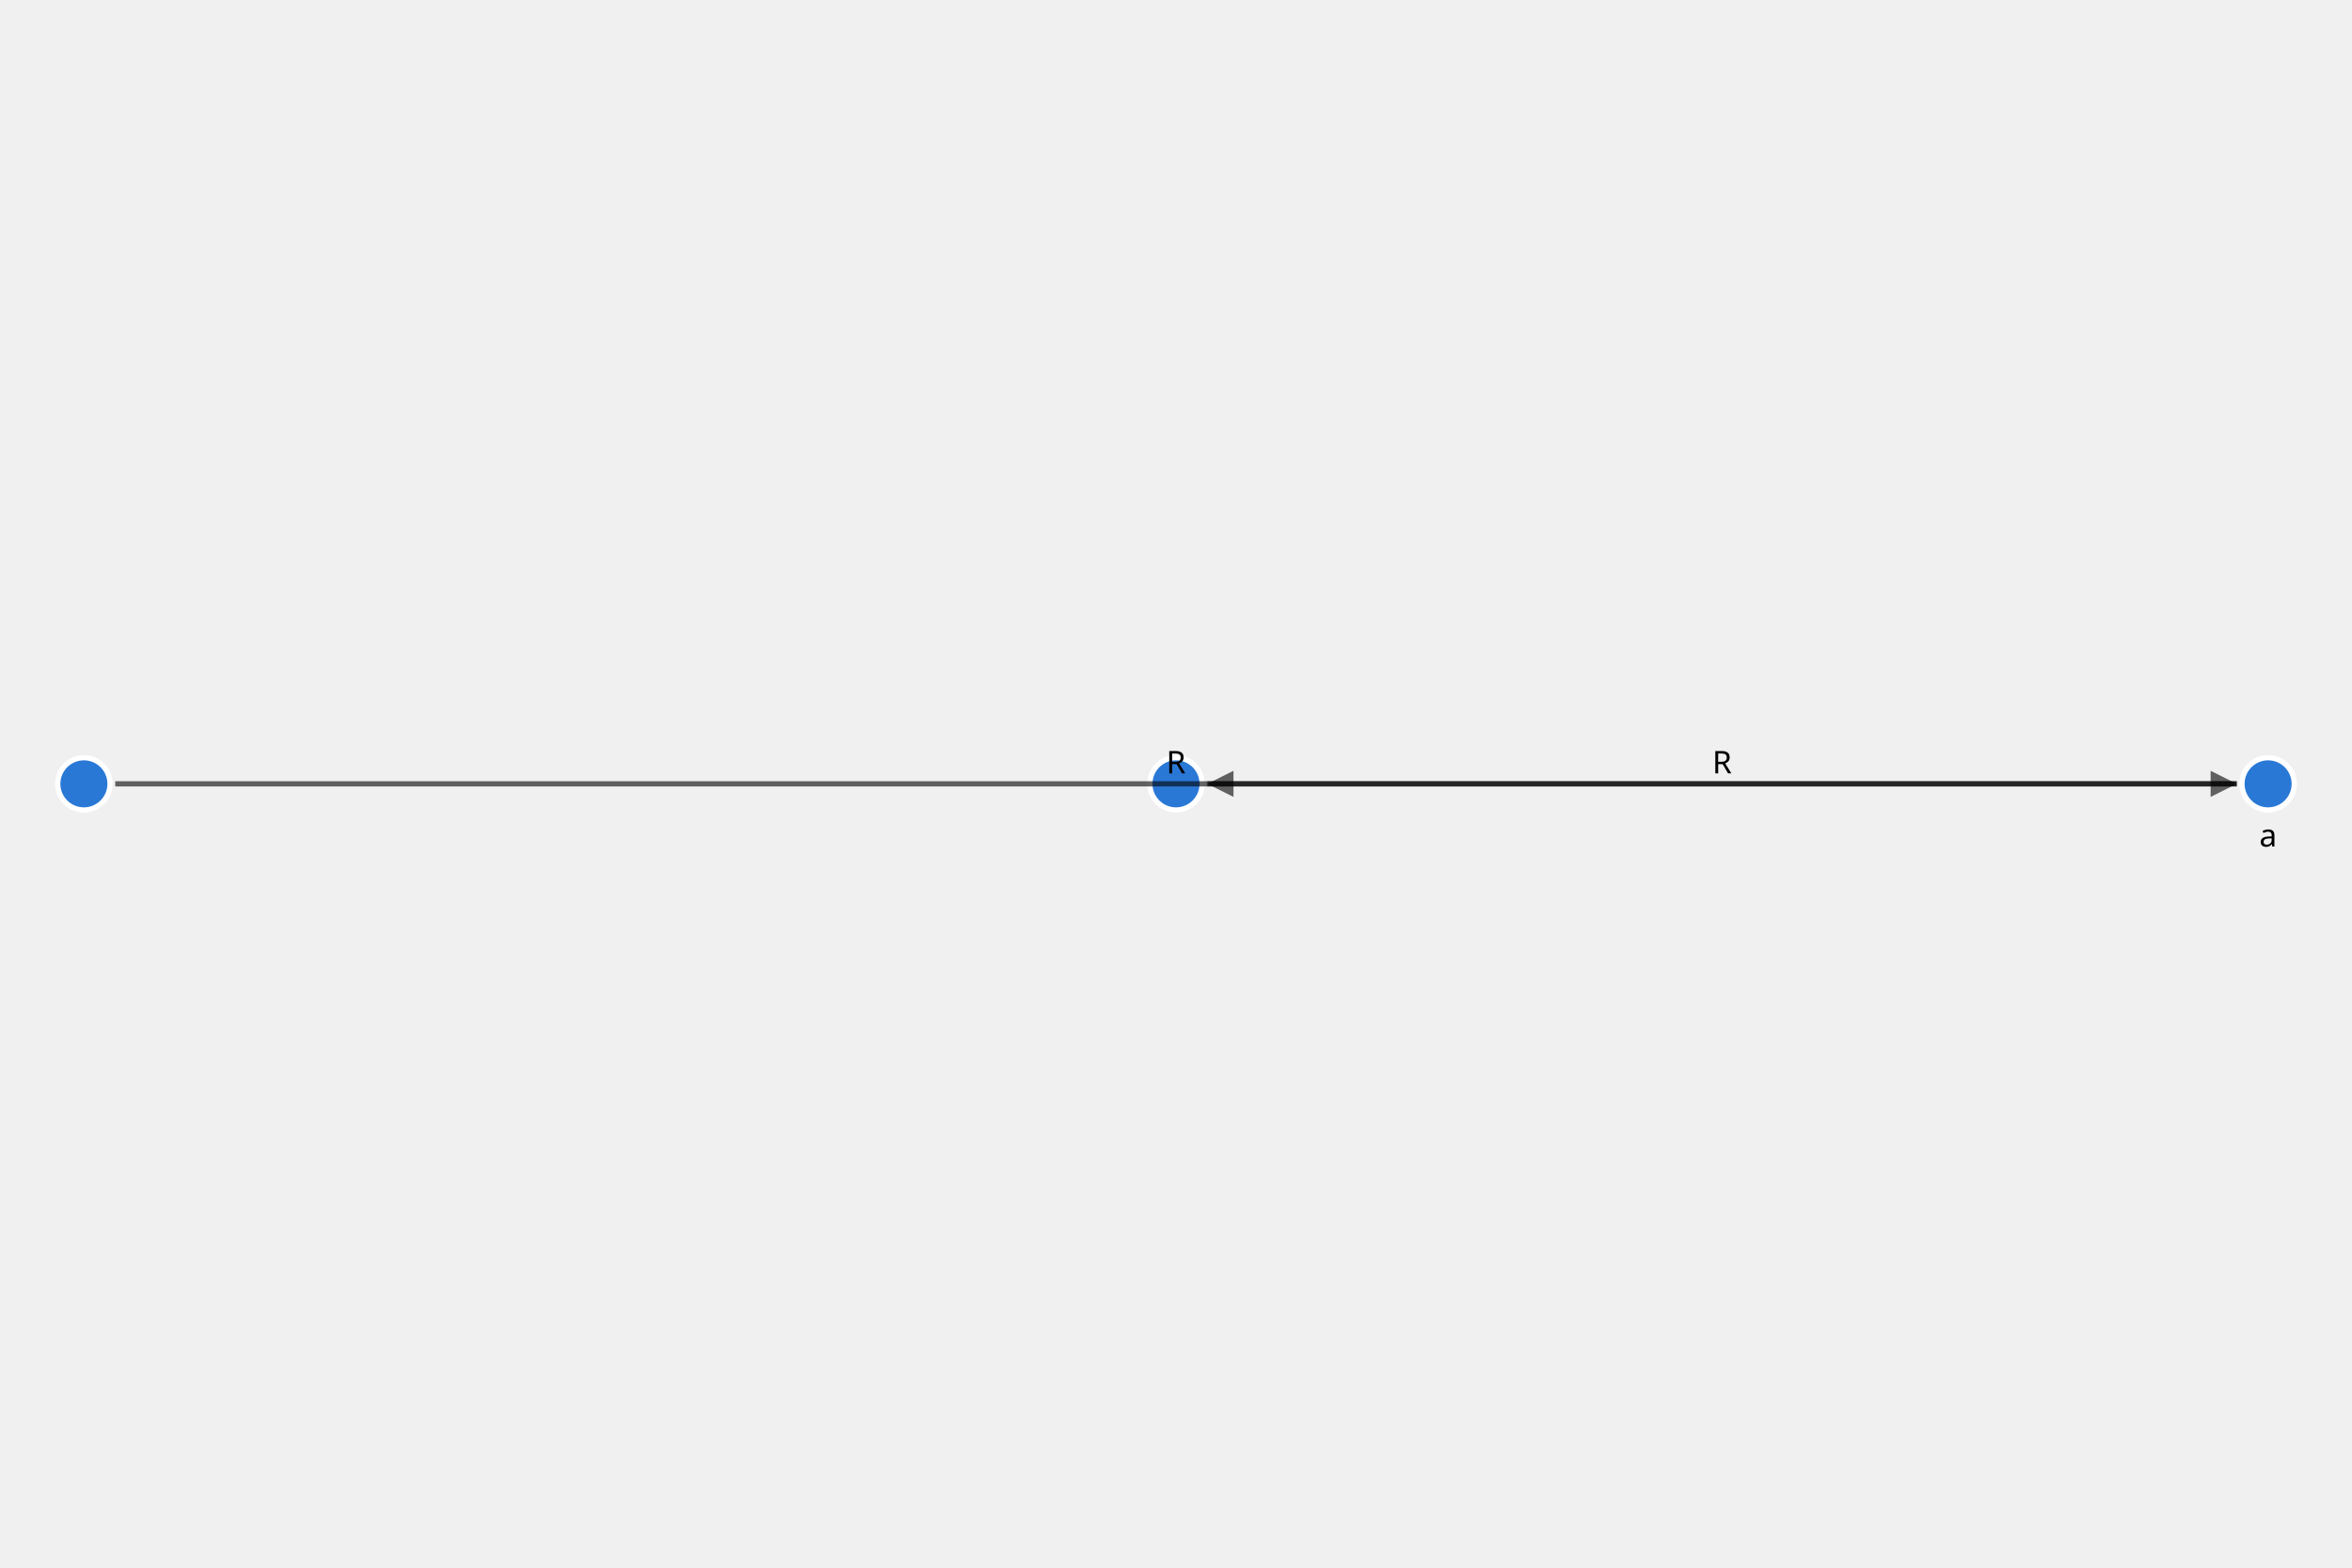
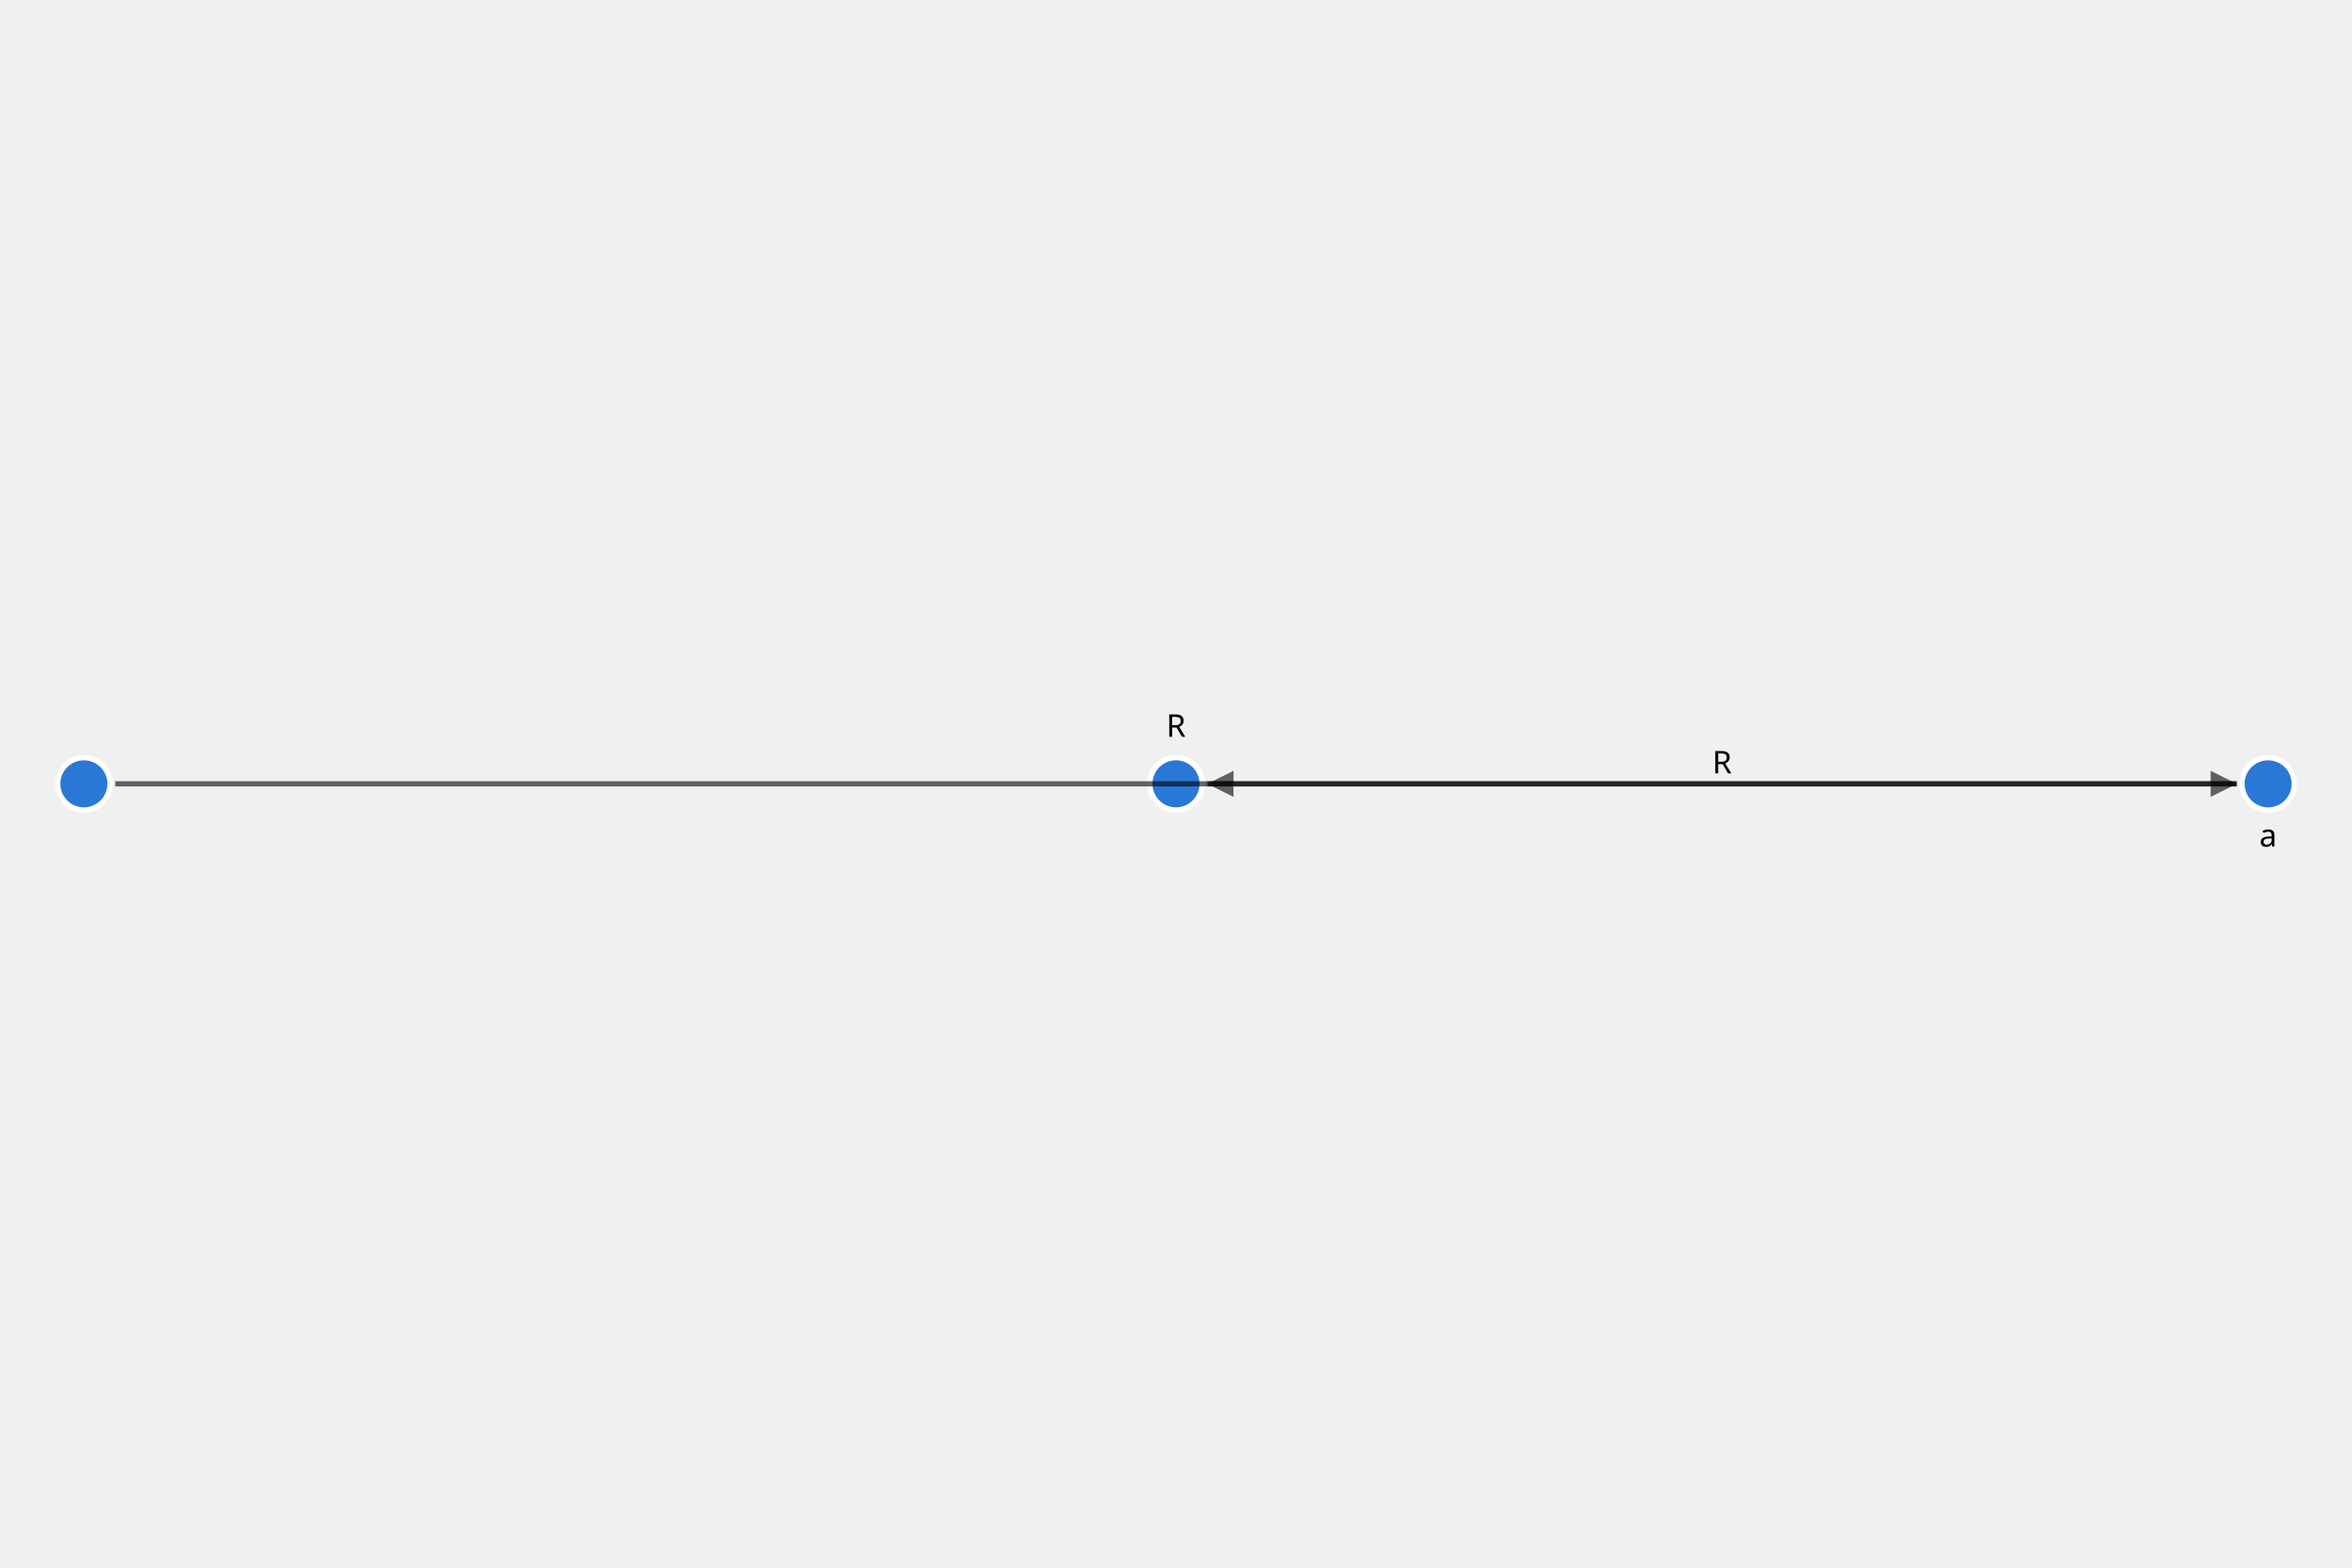
<svg xmlns="http://www.w3.org/2000/svg" class="igr-svg" width="900" height="600" viewBox="0 0 900 600" role="graphics-document" aria-roledescription="graph" aria-labelledby="igr-title" aria-describedby="igr-desc" data-igr-svg="igr-svg/1" data-igr-artifact="b2cc09ce31d3cca53a7a168bbea185e32efcfe9bd89560ac8f99796aa54cacfa" data-igr-scene="786bcb759d77e9a14ee5ed768ed2f52975c730e7252865162a18dc8c04adbf42" data-igr-layout="a93cf3fa747aa5078fba5b6d847af030b68cf20091627317c38333c27f66359f">
  <style>
.igr-svg{font:12px sans-serif}
.igr-shape{stroke:#fff;stroke-width:2}
.igr-k0 .igr-shape{fill:#2a78d6}
.igr-k1 .igr-shape{fill:#eb6834}
.igr-k2 .igr-shape{fill:#1baf7a}
.igr-k3 .igr-shape{fill:#eda100}
.igr-k4 .igr-shape{fill:#e87ba4}
.igr-k5 .igr-shape{fill:#008300}
.igr-k6 .igr-shape{fill:#4a3aa7}
.igr-k7 .igr-shape{fill:#e34948}
.igr-kx .igr-shape{fill:#7a7975}
.igr-line{fill:none;stroke:currentColor;stroke-opacity:.6;stroke-width:2}
.igr-pick{fill:none;stroke:transparent;stroke-width:10;pointer-events:stroke}
.igr-arrow{fill:currentColor;fill-opacity:.6}
.igr-ring-sel{fill:none;stroke:currentColor;stroke-width:3}
.igr-ring-foc{fill:none;stroke:currentColor;stroke-width:2;stroke-dasharray:4 3}
.igr-halo-sel{fill:none;stroke:currentColor;stroke-width:6;stroke-opacity:.35}
.igr-halo-foc{fill:none;stroke:currentColor;stroke-width:10;stroke-opacity:.25;stroke-dasharray:6 4}
.igr-label,.igr-elabel{fill:currentColor;unicode-bidi:isolate;pointer-events:none}
</style>
  <defs>
    <marker id="igr-arrow" viewBox="0 0 10 10" refX="10" refY="5" markerWidth="10" markerHeight="10" markerUnits="userSpaceOnUse" orient="auto">
      <path class="igr-arrow" d="M 0 0 L 10 5 L 0 10 z" />
    </marker>
  </defs>
  <g class="igr-nodes">
    <g id="igr-n-7b226964223a22733a222c2274797065223a2270227d" class="igr-node igr-k0" role="graphics-symbol" aria-roledescription="node" aria-label="p " tabindex="0">
      <circle class="igr-shape" cx="32.1" cy="300" r="10" />
    </g>
    <g id="igr-n-7b226964223a22733a202020222c2274797065223a2270227d" class="igr-node igr-k0" role="graphics-symbol" aria-roledescription="node" aria-label="p    " tabindex="-1">
      <circle class="igr-shape" cx="450" cy="300" r="10" />
      <text class="igr-label" x="450" y="324" text-anchor="middle">   </text>
    </g>
    <g id="igr-n-7b226964223a22733a206120222c2274797065223a2270227d" class="igr-node igr-k0" role="graphics-symbol" aria-roledescription="node" aria-label="p  a " tabindex="-1">
      <circle class="igr-shape" cx="867.9" cy="300" r="10" />
      <text class="igr-label" x="867.9" y="324" text-anchor="middle"> a </text>
    </g>
  </g>
  <g class="igr-edges">
    <g id="igr-e-7b226f7264223a2230222c2272656c223a2252222c22737263223a7b226964223a22733a222c2274797065223a2270227d2c22746774223a7b226964223a22733a206120222c2274797065223a2270227d7d" class="igr-edge" role="graphics-symbol" aria-roledescription="edge" aria-label="R" tabindex="-1">
      <path class="igr-line" d="M 44.1 300 L 855.9 300" marker-end="url(#igr-arrow)" />
      <path class="igr-pick" d="M 44.1 300 L 855.9 300" />
-       <text class="igr-elabel" x="450" y="296" text-anchor="middle">R</text>
+       <text class="igr-elabel" x="450" y="282" text-anchor="middle">R</text>
    </g>
    <g id="igr-e-7b226f7264223a2230222c2272656c223a2252222c22737263223a7b226964223a22733a206120222c2274797065223a2270227d2c22746774223a7b226964223a22733a202020222c2274797065223a2270227d7d" class="igr-edge" role="graphics-symbol" aria-roledescription="edge" aria-label="R" tabindex="-1">
      <path class="igr-line" d="M 855.9 300 L 462 300" marker-end="url(#igr-arrow)" />
      <path class="igr-pick" d="M 855.9 300 L 462 300" />
      <text class="igr-elabel" x="658.95" y="296" text-anchor="middle">R</text>
    </g>
  </g>
</svg>
